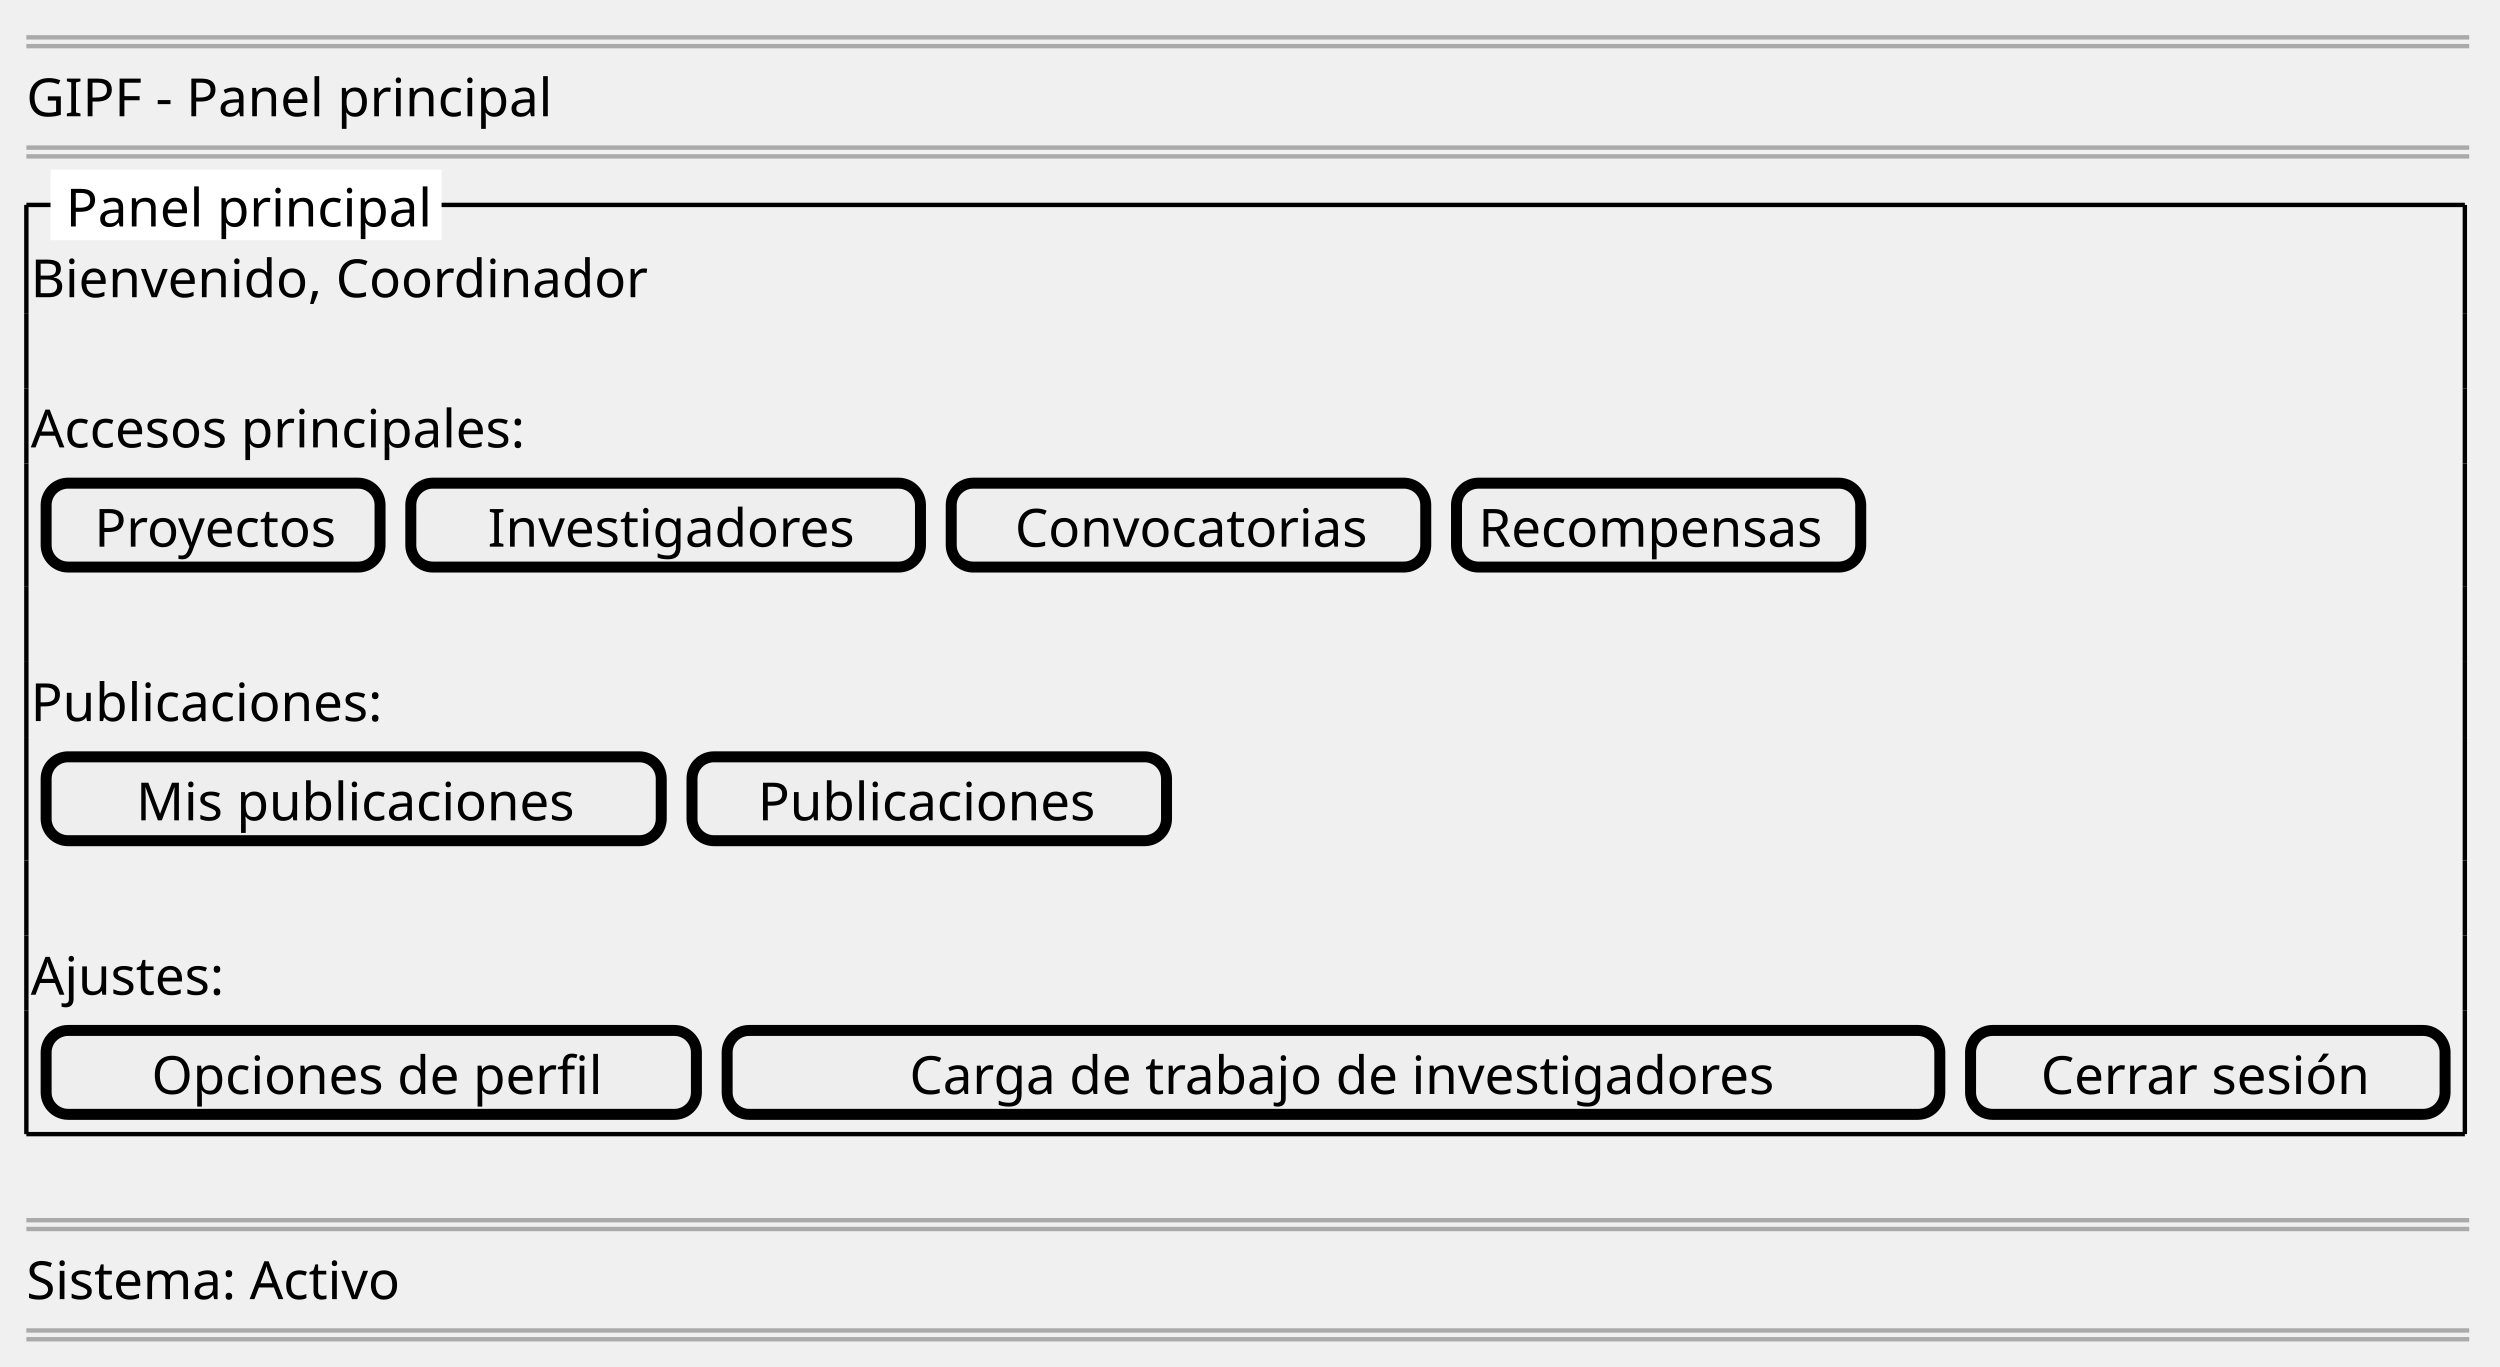
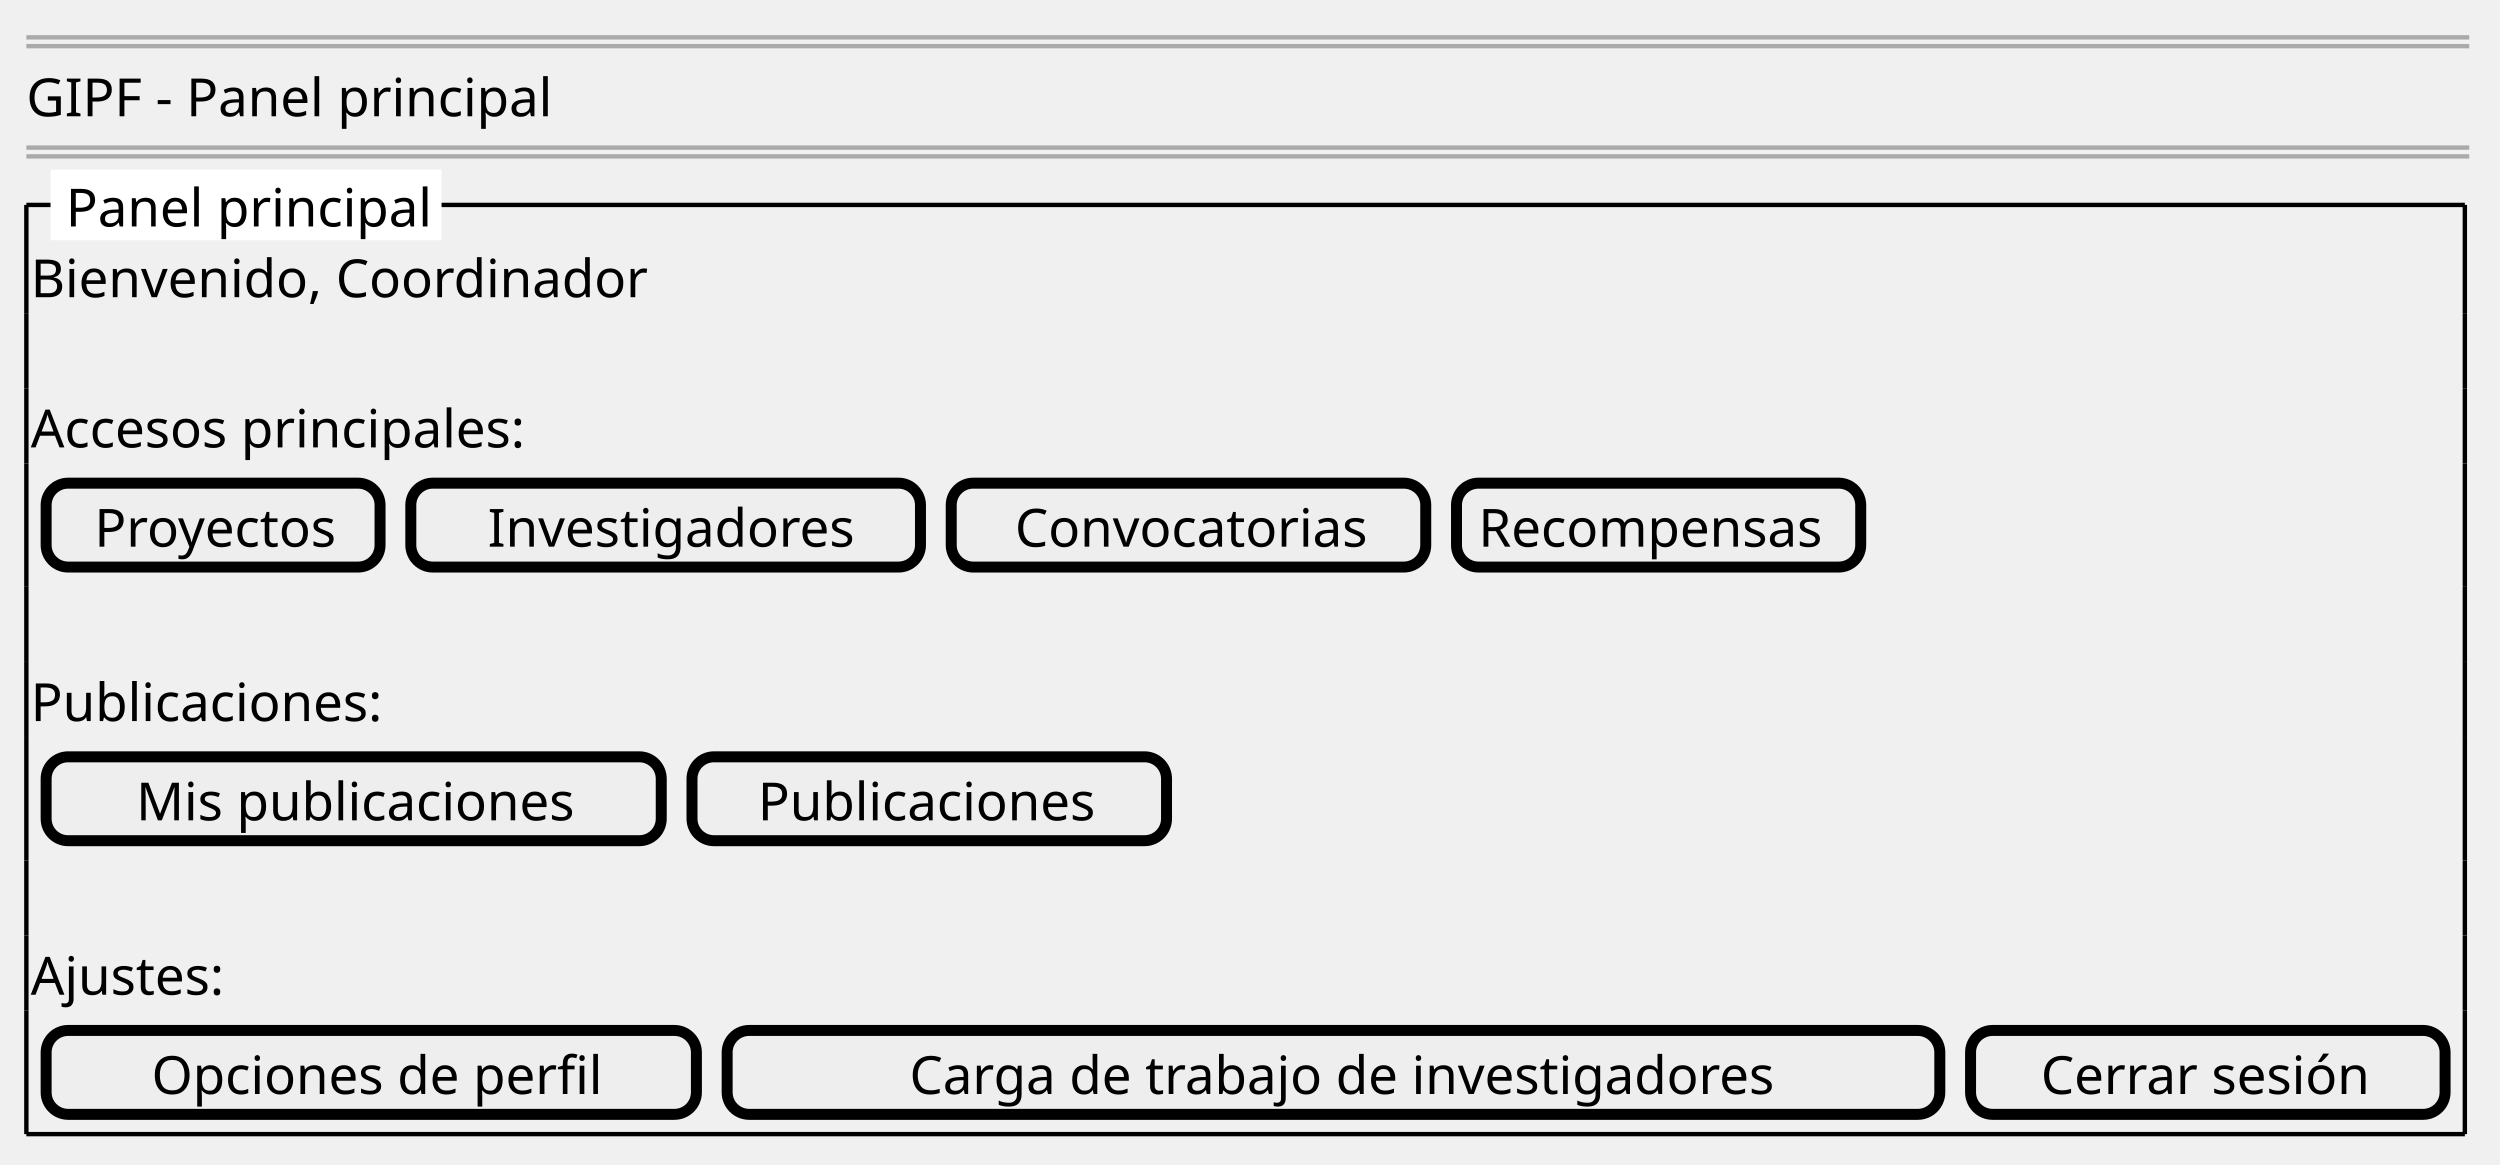
- <svg xmlns="http://www.w3.org/2000/svg" contentStyleType="text/css" height="311px" preserveAspectRatio="none" style="width:569px;height:311px;background:#FFFFFF;" version="1.1" viewBox="0 0 569 311" width="569px" zoomAndPan="magnify">
+ <svg xmlns="http://www.w3.org/2000/svg" contentStyleType="text/css" height="265px" preserveAspectRatio="none" style="width:569px;height:265px;background:#FFFFFF;" version="1.1" viewBox="0 0 569 265" width="569px" zoomAndPan="magnify">
  <defs />
  <g>
    <line style="stroke:#AAAAAA;stroke-width:1.0;" x1="6" x2="562" y1="8.5" y2="8.5" />
    <line style="stroke:#AAAAAA;stroke-width:1.0;" x1="6" x2="562" y1="10.5" y2="10.5" />
    <text fill="#000000" font-family="sans-serif" font-size="12" lengthAdjust="spacing" textLength="119" x="6" y="26.457">GIPF - Panel principal</text>
    <line style="stroke:#AAAAAA;stroke-width:1.0;" x1="6" x2="562" y1="33.594" y2="33.594" />
    <line style="stroke:#AAAAAA;stroke-width:1.0;" x1="6" x2="562" y1="35.594" y2="35.594" />
    <text fill="#000000" font-family="sans-serif" font-size="12" lengthAdjust="spacing" textLength="136" x="7" y="67.644">Bienvenido, Coordinador</text>
    <text fill="#000000" font-family="sans-serif" font-size="12" lengthAdjust="spacing" textLength="114" x="7" y="101.832">Accesos principales:</text>
    <rect fill="#EEEEEE" height="19.094" rx="5" ry="5" style="stroke:#000000;stroke-width:2.5;" width="76" x="10.5" y="109.969" />
    <text fill="#000000" font-family="sans-serif" font-size="12" lengthAdjust="spacing" textLength="54" x="21.5" y="124.426">Proyectos</text>
    <rect fill="#EEEEEE" height="19.094" rx="5" ry="5" style="stroke:#000000;stroke-width:2.5;" width="116" x="93.5" y="109.969" />
    <text fill="#000000" font-family="sans-serif" font-size="12" lengthAdjust="spacing" textLength="81" x="111" y="124.426">Investigadores</text>
    <rect fill="#EEEEEE" height="19.094" rx="5" ry="5" style="stroke:#000000;stroke-width:2.5;" width="108" x="216.5" y="109.969" />
    <text fill="#000000" font-family="sans-serif" font-size="12" lengthAdjust="spacing" textLength="79" x="231" y="124.426">Convocatorias</text>
    <rect fill="#EEEEEE" height="19.094" rx="5" ry="5" style="stroke:#000000;stroke-width:2.5;" width="92" x="331.5" y="109.969" />
    <text fill="#000000" font-family="sans-serif" font-size="12" lengthAdjust="spacing" textLength="82" x="336.5" y="124.426">Recompensas</text>
    <text fill="#000000" font-family="sans-serif" font-size="12" lengthAdjust="spacing" textLength="81" x="7" y="164.113">Publicaciones:</text>
    <rect fill="#EEEEEE" height="19.094" rx="5" ry="5" style="stroke:#000000;stroke-width:2.5;" width="140" x="10.5" y="172.25" />
    <text fill="#000000" font-family="sans-serif" font-size="12" lengthAdjust="spacing" textLength="99" x="31" y="186.707">Mis publicaciones</text>
    <rect fill="#EEEEEE" height="19.094" rx="5" ry="5" style="stroke:#000000;stroke-width:2.5;" width="108" x="157.5" y="172.25" />
    <text fill="#000000" font-family="sans-serif" font-size="12" lengthAdjust="spacing" textLength="78" x="172.5" y="186.707">Publicaciones</text>
    <text fill="#000000" font-family="sans-serif" font-size="12" lengthAdjust="spacing" textLength="44" x="7" y="226.394">Ajustes:</text>
    <rect fill="#EEEEEE" height="19.094" rx="5" ry="5" style="stroke:#000000;stroke-width:2.5;" width="148" x="10.5" y="234.531" />
    <text fill="#000000" font-family="sans-serif" font-size="12" lengthAdjust="spacing" textLength="100" x="34.5" y="248.988">Opciones de perfil</text>
    <rect fill="#EEEEEE" height="19.094" rx="5" ry="5" style="stroke:#000000;stroke-width:2.5;" width="276" x="165.5" y="234.531" />
    <text fill="#000000" font-family="sans-serif" font-size="12" lengthAdjust="spacing" textLength="193" x="207" y="248.988">Carga de trabajo de investigadores</text>
    <rect fill="#EEEEEE" height="19.094" rx="5" ry="5" style="stroke:#000000;stroke-width:2.5;" width="108" x="448.5" y="234.531" />
    <text fill="#000000" font-family="sans-serif" font-size="12" lengthAdjust="spacing" textLength="76" x="464.5" y="248.988">Cerrar sesión</text>
    <line style="stroke:#000000;stroke-width:1.0;" x1="6" x2="561" y1="46.641" y2="46.641" />
    <line style="stroke:#000000;stroke-width:1.0;" x1="6" x2="561" y1="258.125" y2="258.125" />
    <line style="stroke:#000000;stroke-width:1.0;" x1="6" x2="6" y1="46.641" y2="71.281" />
    <line style="stroke:#000000;stroke-width:1.0;" x1="561" x2="561" y1="46.641" y2="71.281" />
    <line style="stroke:#000000;stroke-width:1.0;" x1="6" x2="6" y1="230.031" y2="258.125" />
    <line style="stroke:#000000;stroke-width:1.0;" x1="561" x2="561" y1="230.031" y2="258.125" />
    <line style="stroke:#000000;stroke-width:1.0;" x1="6" x2="6" y1="195.844" y2="212.938" />
    <line style="stroke:#000000;stroke-width:1.0;" x1="561" x2="561" y1="195.844" y2="212.938" />
    <line style="stroke:#000000;stroke-width:1.0;" x1="6" x2="6" y1="150.656" y2="167.75" />
    <line style="stroke:#000000;stroke-width:1.0;" x1="561" x2="561" y1="150.656" y2="167.75" />
    <line style="stroke:#000000;stroke-width:1.0;" x1="6" x2="6" y1="105.469" y2="133.562" />
    <line style="stroke:#000000;stroke-width:1.0;" x1="561" x2="561" y1="105.469" y2="133.562" />
    <line style="stroke:#000000;stroke-width:1.0;" x1="6" x2="6" y1="71.281" y2="88.375" />
    <line style="stroke:#000000;stroke-width:1.0;" x1="561" x2="561" y1="71.281" y2="88.375" />
    <line style="stroke:#000000;stroke-width:1.0;" x1="6" x2="6" y1="212.938" y2="230.031" />
    <line style="stroke:#000000;stroke-width:1.0;" x1="561" x2="561" y1="212.938" y2="230.031" />
    <line style="stroke:#000000;stroke-width:1.0;" x1="6" x2="6" y1="167.75" y2="195.844" />
    <line style="stroke:#000000;stroke-width:1.0;" x1="561" x2="561" y1="167.75" y2="195.844" />
    <line style="stroke:#000000;stroke-width:1.0;" x1="6" x2="6" y1="133.562" y2="150.656" />
    <line style="stroke:#000000;stroke-width:1.0;" x1="561" x2="561" y1="133.562" y2="150.656" />
    <line style="stroke:#000000;stroke-width:1.0;" x1="6" x2="6" y1="88.375" y2="105.469" />
    <line style="stroke:#000000;stroke-width:1.0;" x1="561" x2="561" y1="88.375" y2="105.469" />
    <rect fill="#FFFFFF" height="15.094" style="stroke:#FFFFFF;stroke-width:1.0;" width="88" x="12" y="39.094" />
    <text fill="#000000" font-family="sans-serif" font-size="12" lengthAdjust="spacing" textLength="82" x="15" y="51.551">Panel principal</text>
-     <line style="stroke:#AAAAAA;stroke-width:1.0;" x1="6" x2="562" y1="277.719" y2="277.719" />
-     <line style="stroke:#AAAAAA;stroke-width:1.0;" x1="6" x2="562" y1="279.719" y2="279.719" />
-     <text fill="#000000" font-family="sans-serif" font-size="12" lengthAdjust="spacing" textLength="83" x="6" y="295.676">Sistema: Activo</text>
-     <line style="stroke:#AAAAAA;stroke-width:1.0;" x1="6" x2="562" y1="302.812" y2="302.812" />
-     <line style="stroke:#AAAAAA;stroke-width:1.0;" x1="6" x2="562" y1="304.812" y2="304.812" />
  </g>
</svg>
